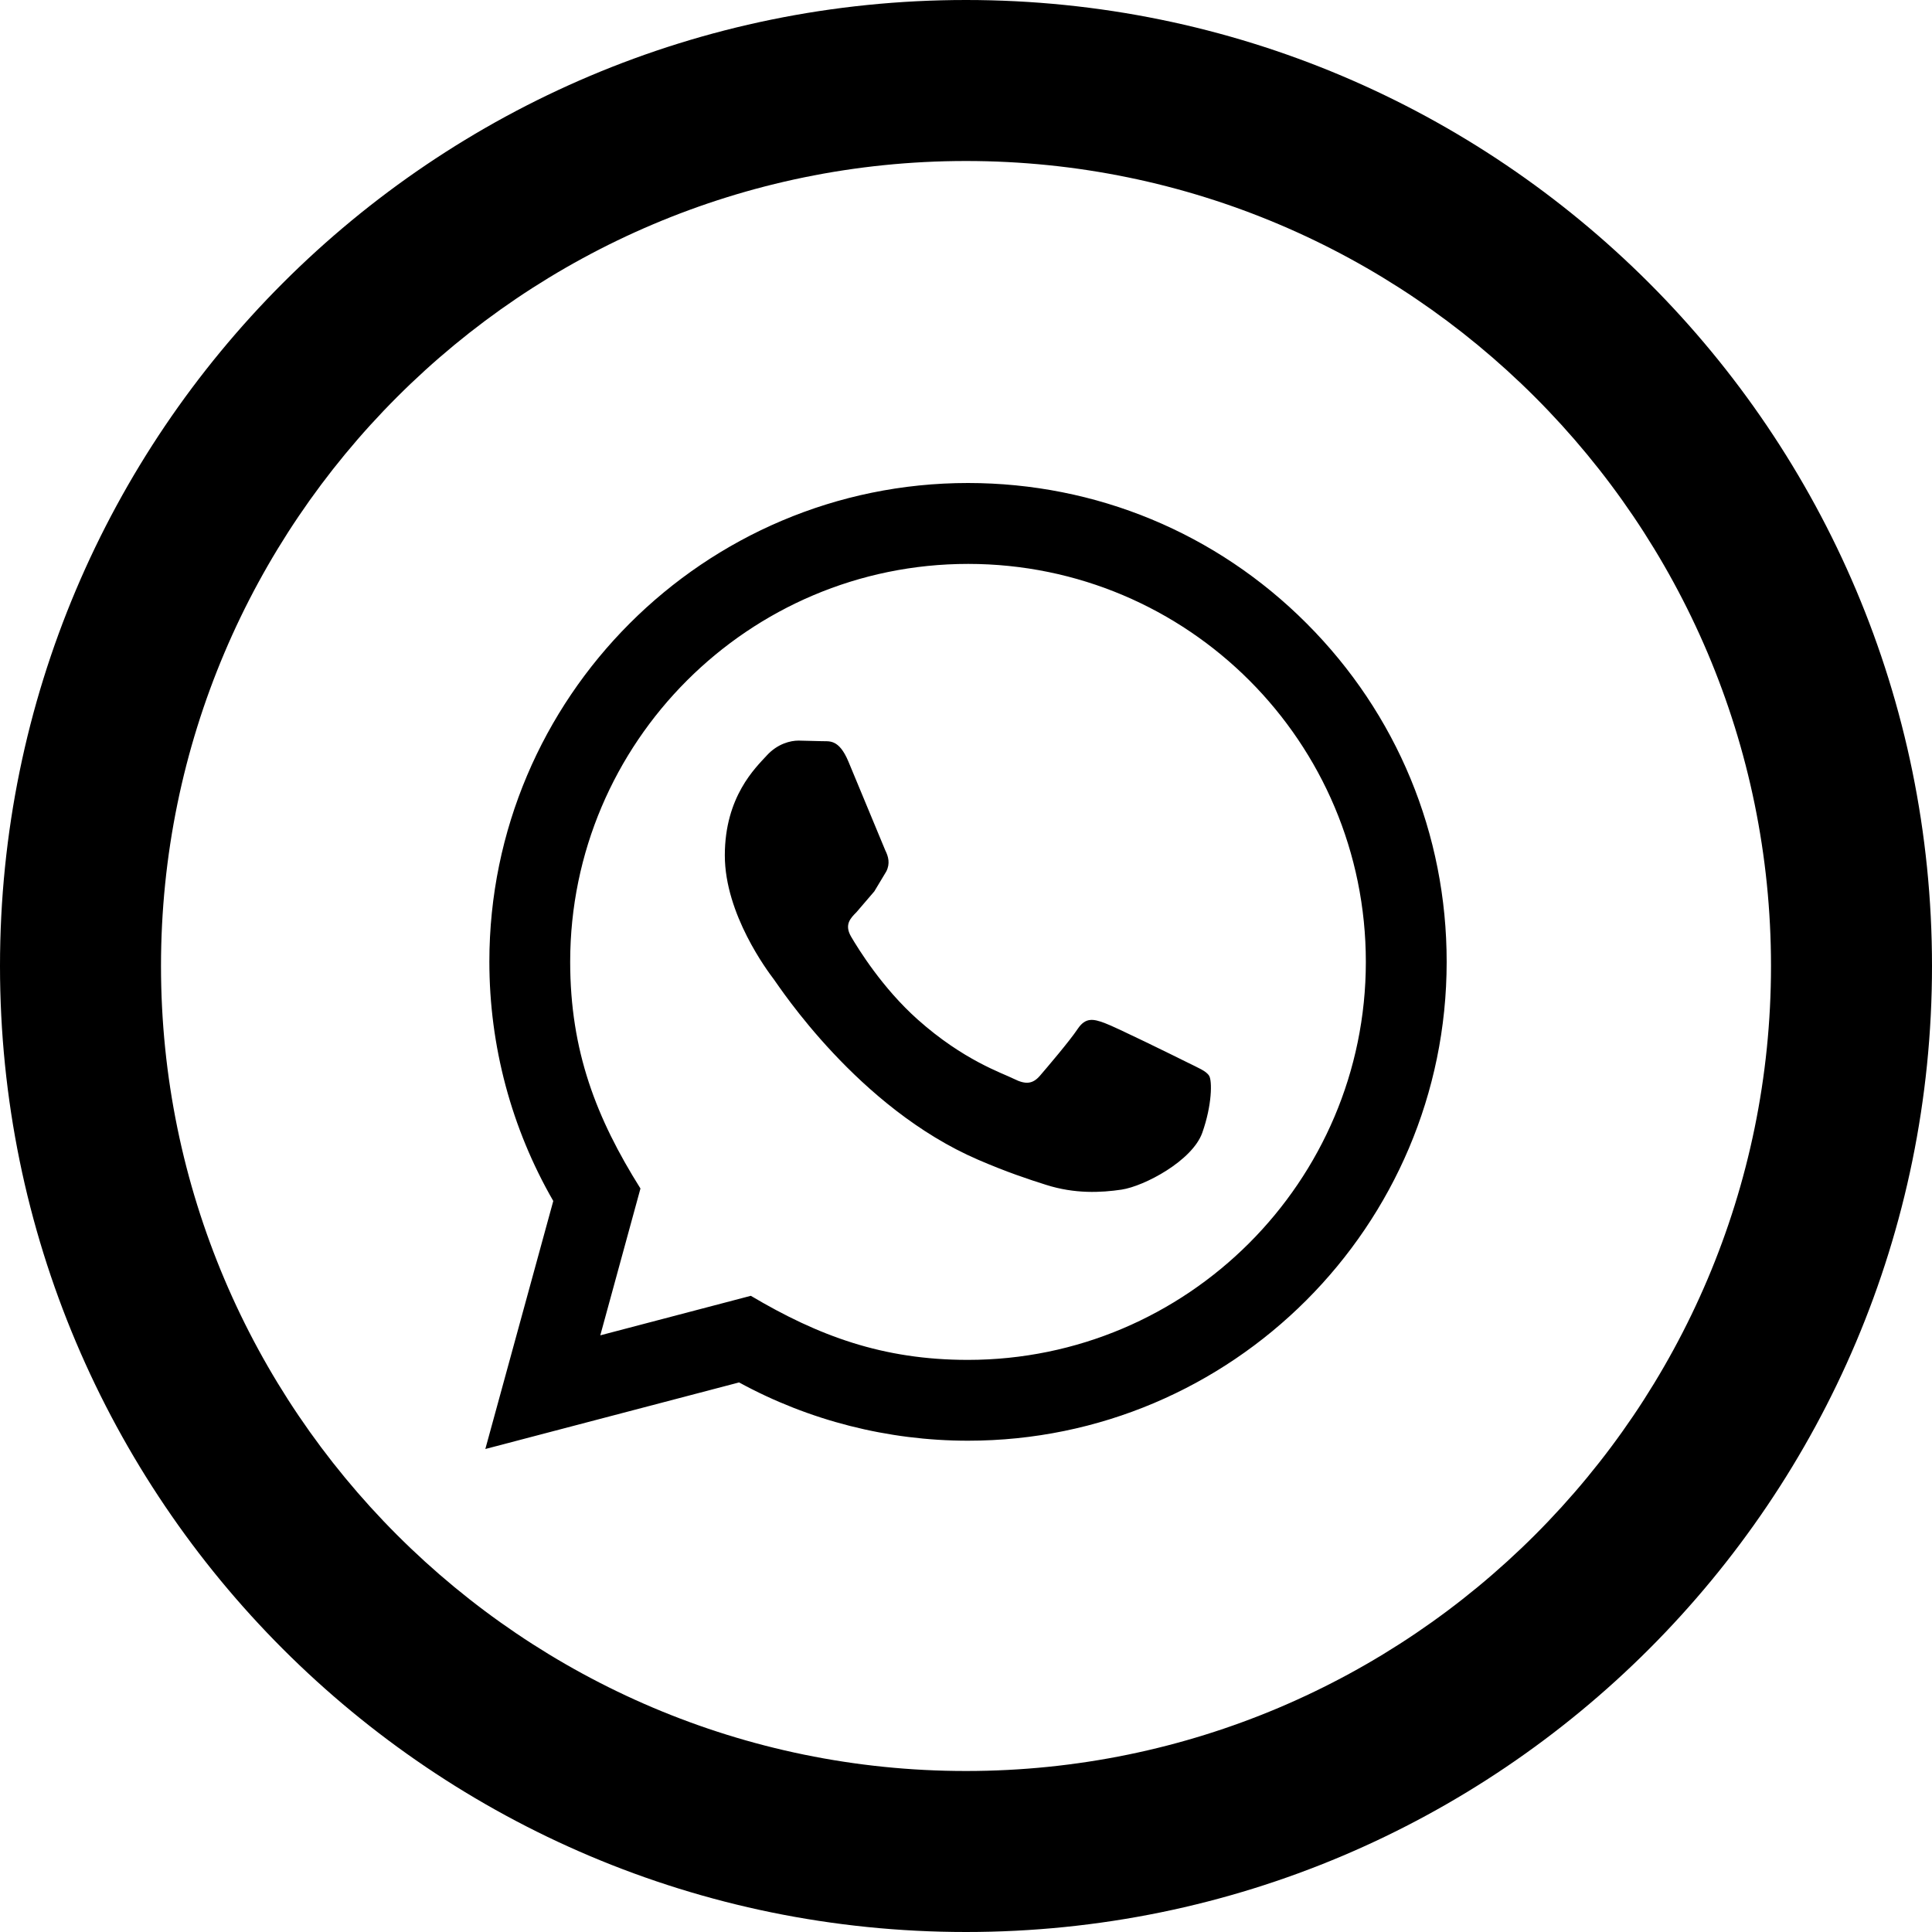
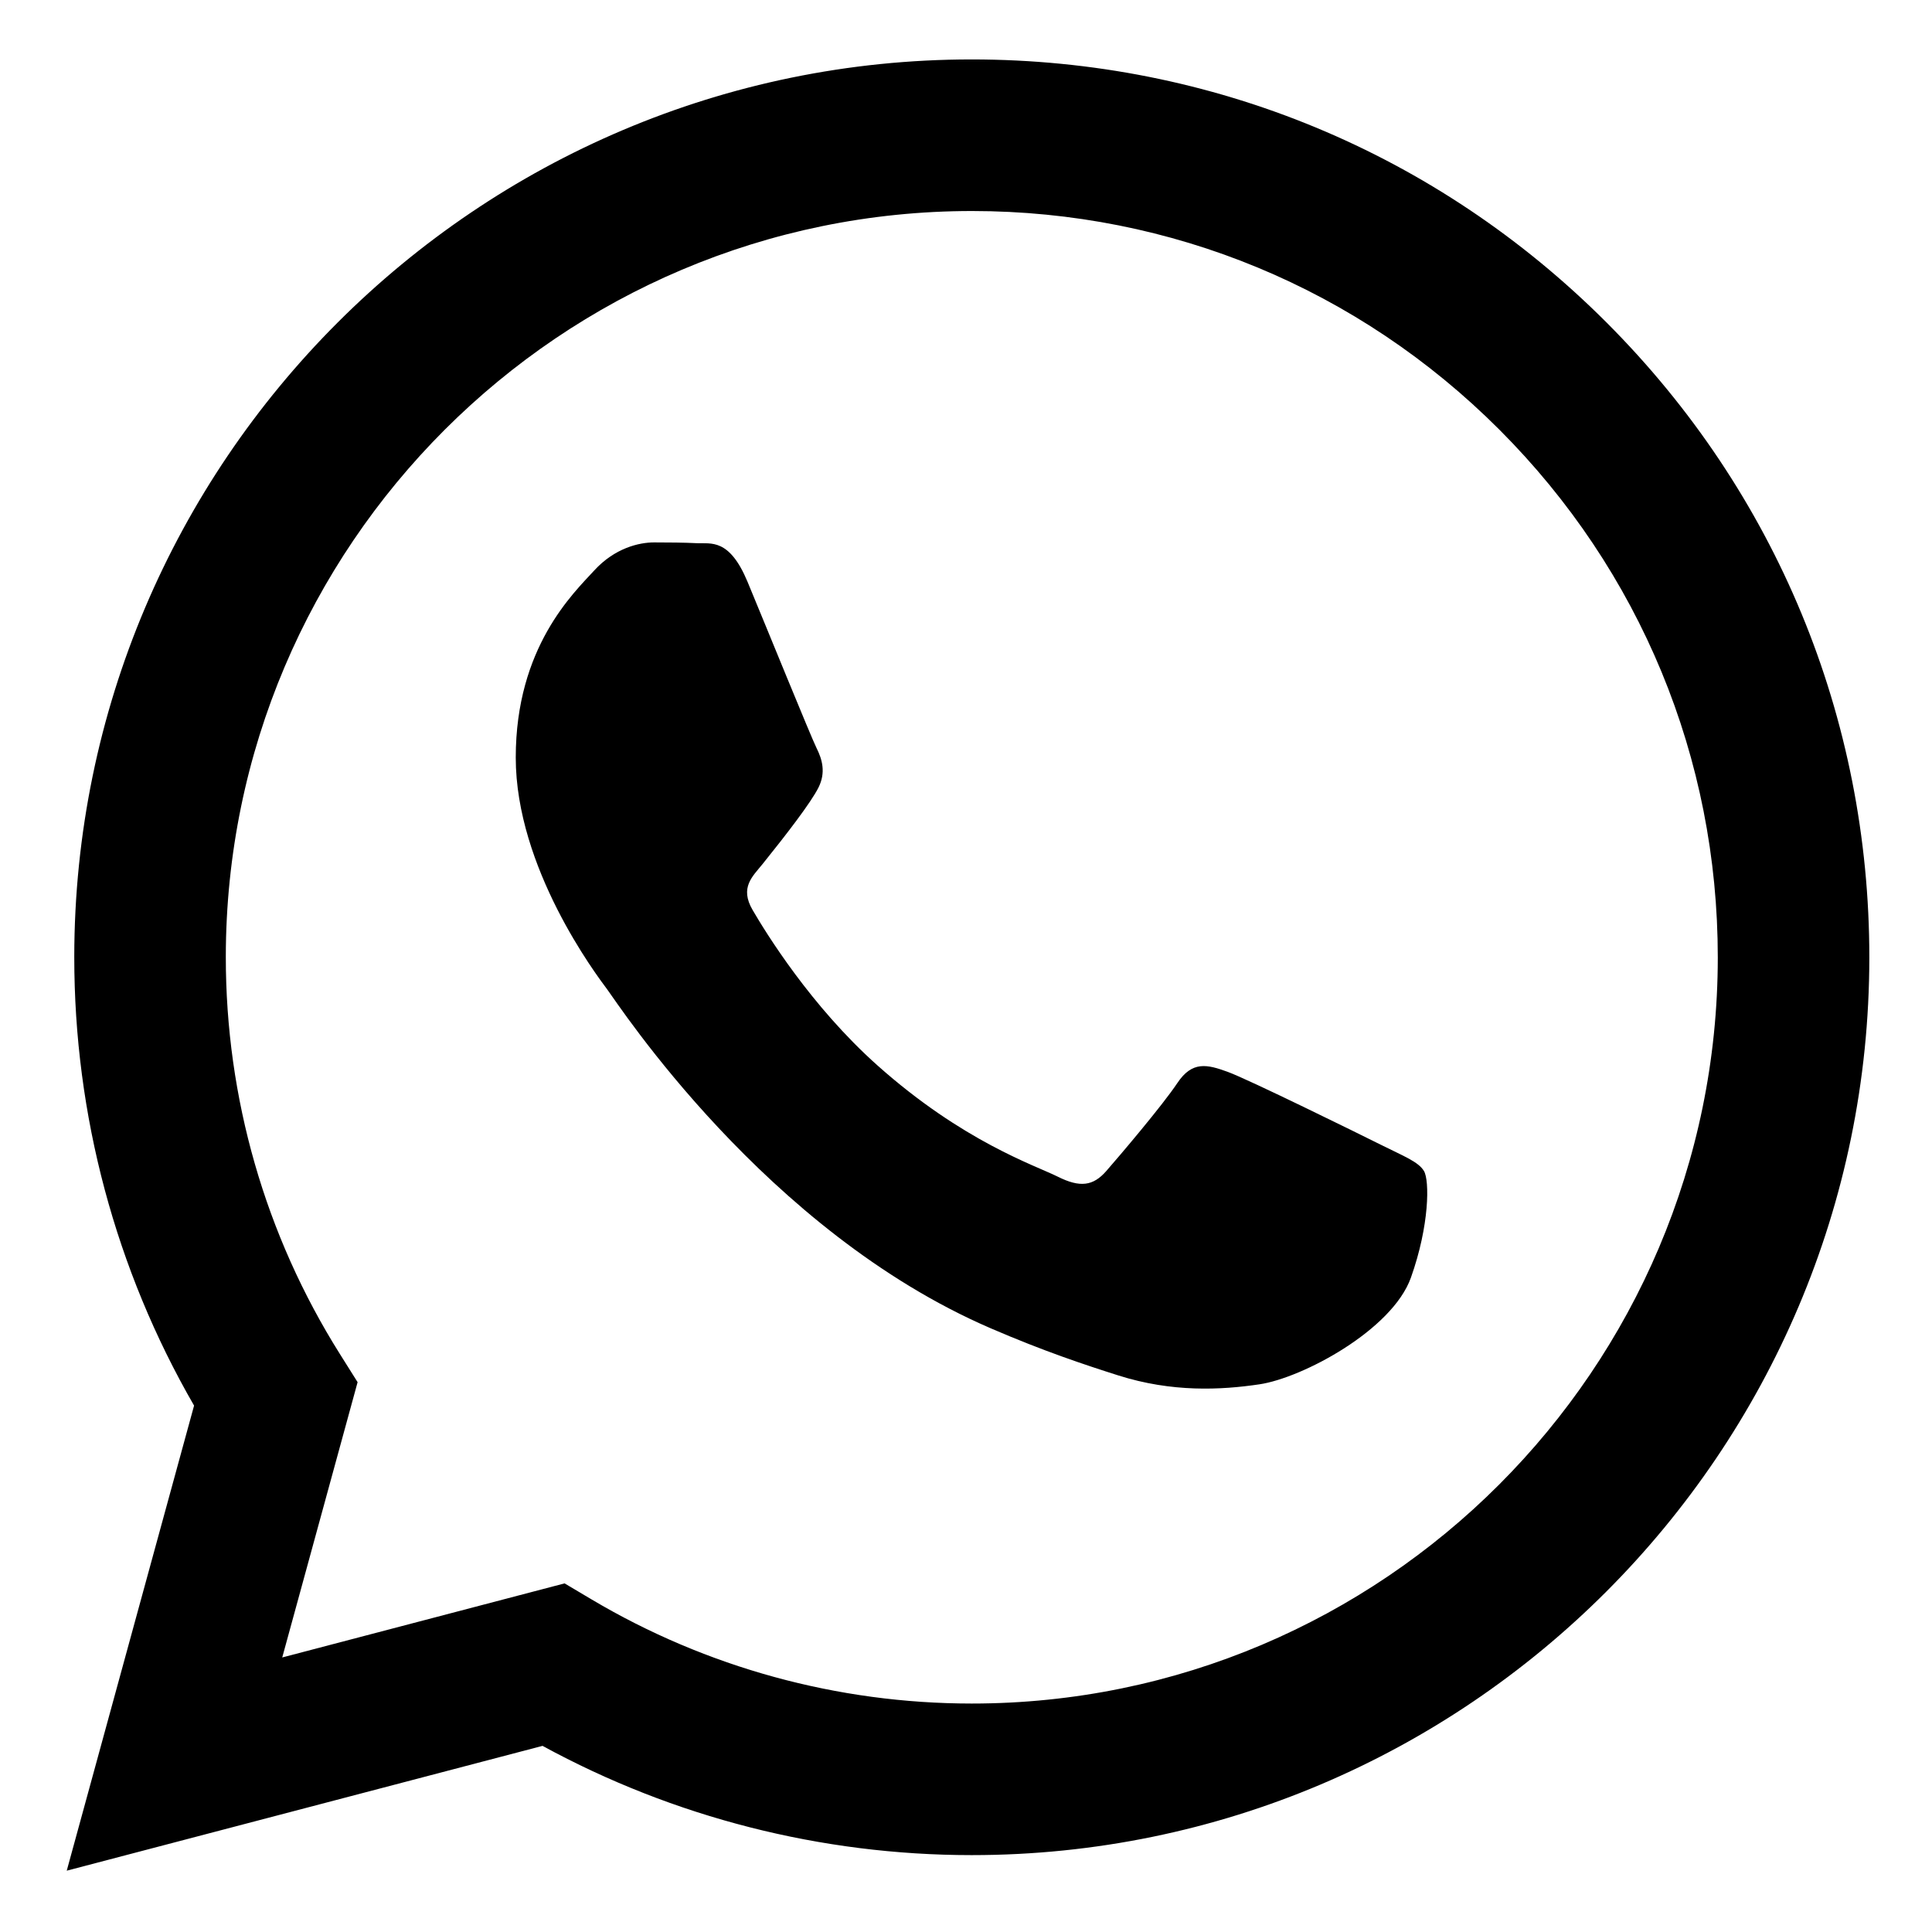
- <svg xmlns="http://www.w3.org/2000/svg" width="24" height="24" viewBox="0 0 24 24">
-   <path d="M12 2c5.514 0 10 4.486 10 10s-4.486 10-10 10-10-4.486-10-10 4.486-10 10-10zm0-2c-6.627 0-12 5.373-12 12s5.373 12 12 12 12-5.373 12-12-5.373-12-12-12zm-5.971 18l.844-3.081c-.52-.902-.794-1.925-.794-2.973.001-3.279 2.668-5.946 5.946-5.946 1.591.001 3.084.62 4.206 1.744 1.123 1.124 1.741 2.618 1.74 4.207-.001 3.279-2.669 5.946-5.946 5.946-.995 0-1.976-.25-2.844-.724l-3.152.827zm3.298-1.903c.838.497 1.638.796 2.696.796 2.724 0 4.943-2.217 4.944-4.942.001-2.731-2.208-4.945-4.94-4.946-2.726 0-4.943 2.217-4.944 4.942 0 1.112.326 1.946.873 2.817l-.499 1.824 1.87-.491zm5.694-2.732c-.037-.062-.136-.099-.285-.174-.149-.074-.879-.434-1.015-.483-.136-.05-.235-.074-.334.074-.099.149-.384.483-.47.583-.087.099-.173.112-.322.037-.149-.074-.627-.231-1.195-.737-.442-.394-.74-.881-.827-1.029-.087-.149-.009-.229.065-.303l.223-.26.149-.248c.05-.099.025-.186-.012-.26l-.458-1.103c-.121-.29-.243-.25-.334-.255l-.286-.007c-.099 0-.26.037-.396.186s-.52.508-.52 1.24c0 .731.532 1.438.607 1.537.074.099 1.048 1.6 2.538 2.243.354.153.631.245.847.313.356.113.68.097.936.059.285-.043.879-.359 1.003-.706.123-.348.123-.645.086-.707z" />
+ <svg xmlns="http://www.w3.org/2000/svg" height="682pt" viewBox="-23 -21 682 682.667" width="682pt">
+   <path d="m544.387 93.008c-59.875-59.945-139.504-92.973-224.336-93.008-174.805 0-317.07 142.262-317.141 317.113-.023 55.895 14.578 110.457 42.332 158.551l-44.992 164.336 168.121-44.102c46.324 25.27 98.477 38.586 151.551 38.602h.133c174.785 0 317.066-142.273 317.133-317.133.035-84.742-32.922-164.418-92.801-224.359zm-224.336 487.934h-.109c-47.297-.02-93.684-12.73-134.16-36.742l-9.621-5.715-99.766 26.172 26.629-97.27-6.27-9.973c-26.387-41.969-40.32-90.477-40.297-140.281.055-145.332 118.305-263.57 263.699-263.57 70.406.023 136.59 27.477 186.355 77.301s77.156 116.051 77.133 186.484c-.062 145.344-118.305 263.594-263.594 263.594zm144.586-197.418c-7.922-3.969-46.883-23.133-54.148-25.781-7.258-2.645-12.547-3.961-17.824 3.969-5.285 7.93-20.469 25.781-25.094 31.066-4.625 5.289-9.242 5.953-17.168 1.984-7.926-3.965-33.457-12.336-63.727-39.332-23.555-21.012-39.457-46.961-44.082-54.891-4.617-7.938-.039-11.812 3.477-16.172 8.578-10.652 17.168-21.82 19.809-27.105 2.645-5.289 1.32-9.918-.664-13.883-1.977-3.965-17.824-42.969-24.426-58.84-6.438-15.445-12.965-13.359-17.832-13.602-4.617-.23-9.902-.277-15.188-.277-5.281 0-13.867 1.98-21.133 9.918-7.262 7.934-27.73 27.102-27.73 66.105s28.395 76.684 32.355 81.973c3.961 5.289 55.879 85.328 135.367 119.648 18.906 8.172 33.664 13.043 45.176 16.695 18.984 6.031 36.254 5.18 49.91 3.141 15.227-2.277 46.879-19.172 53.488-37.68 6.602-18.512 6.602-34.375 4.617-37.684-1.977-3.305-7.262-5.285-15.184-9.254zm0 0" fill-rule="evenodd" />
</svg>
